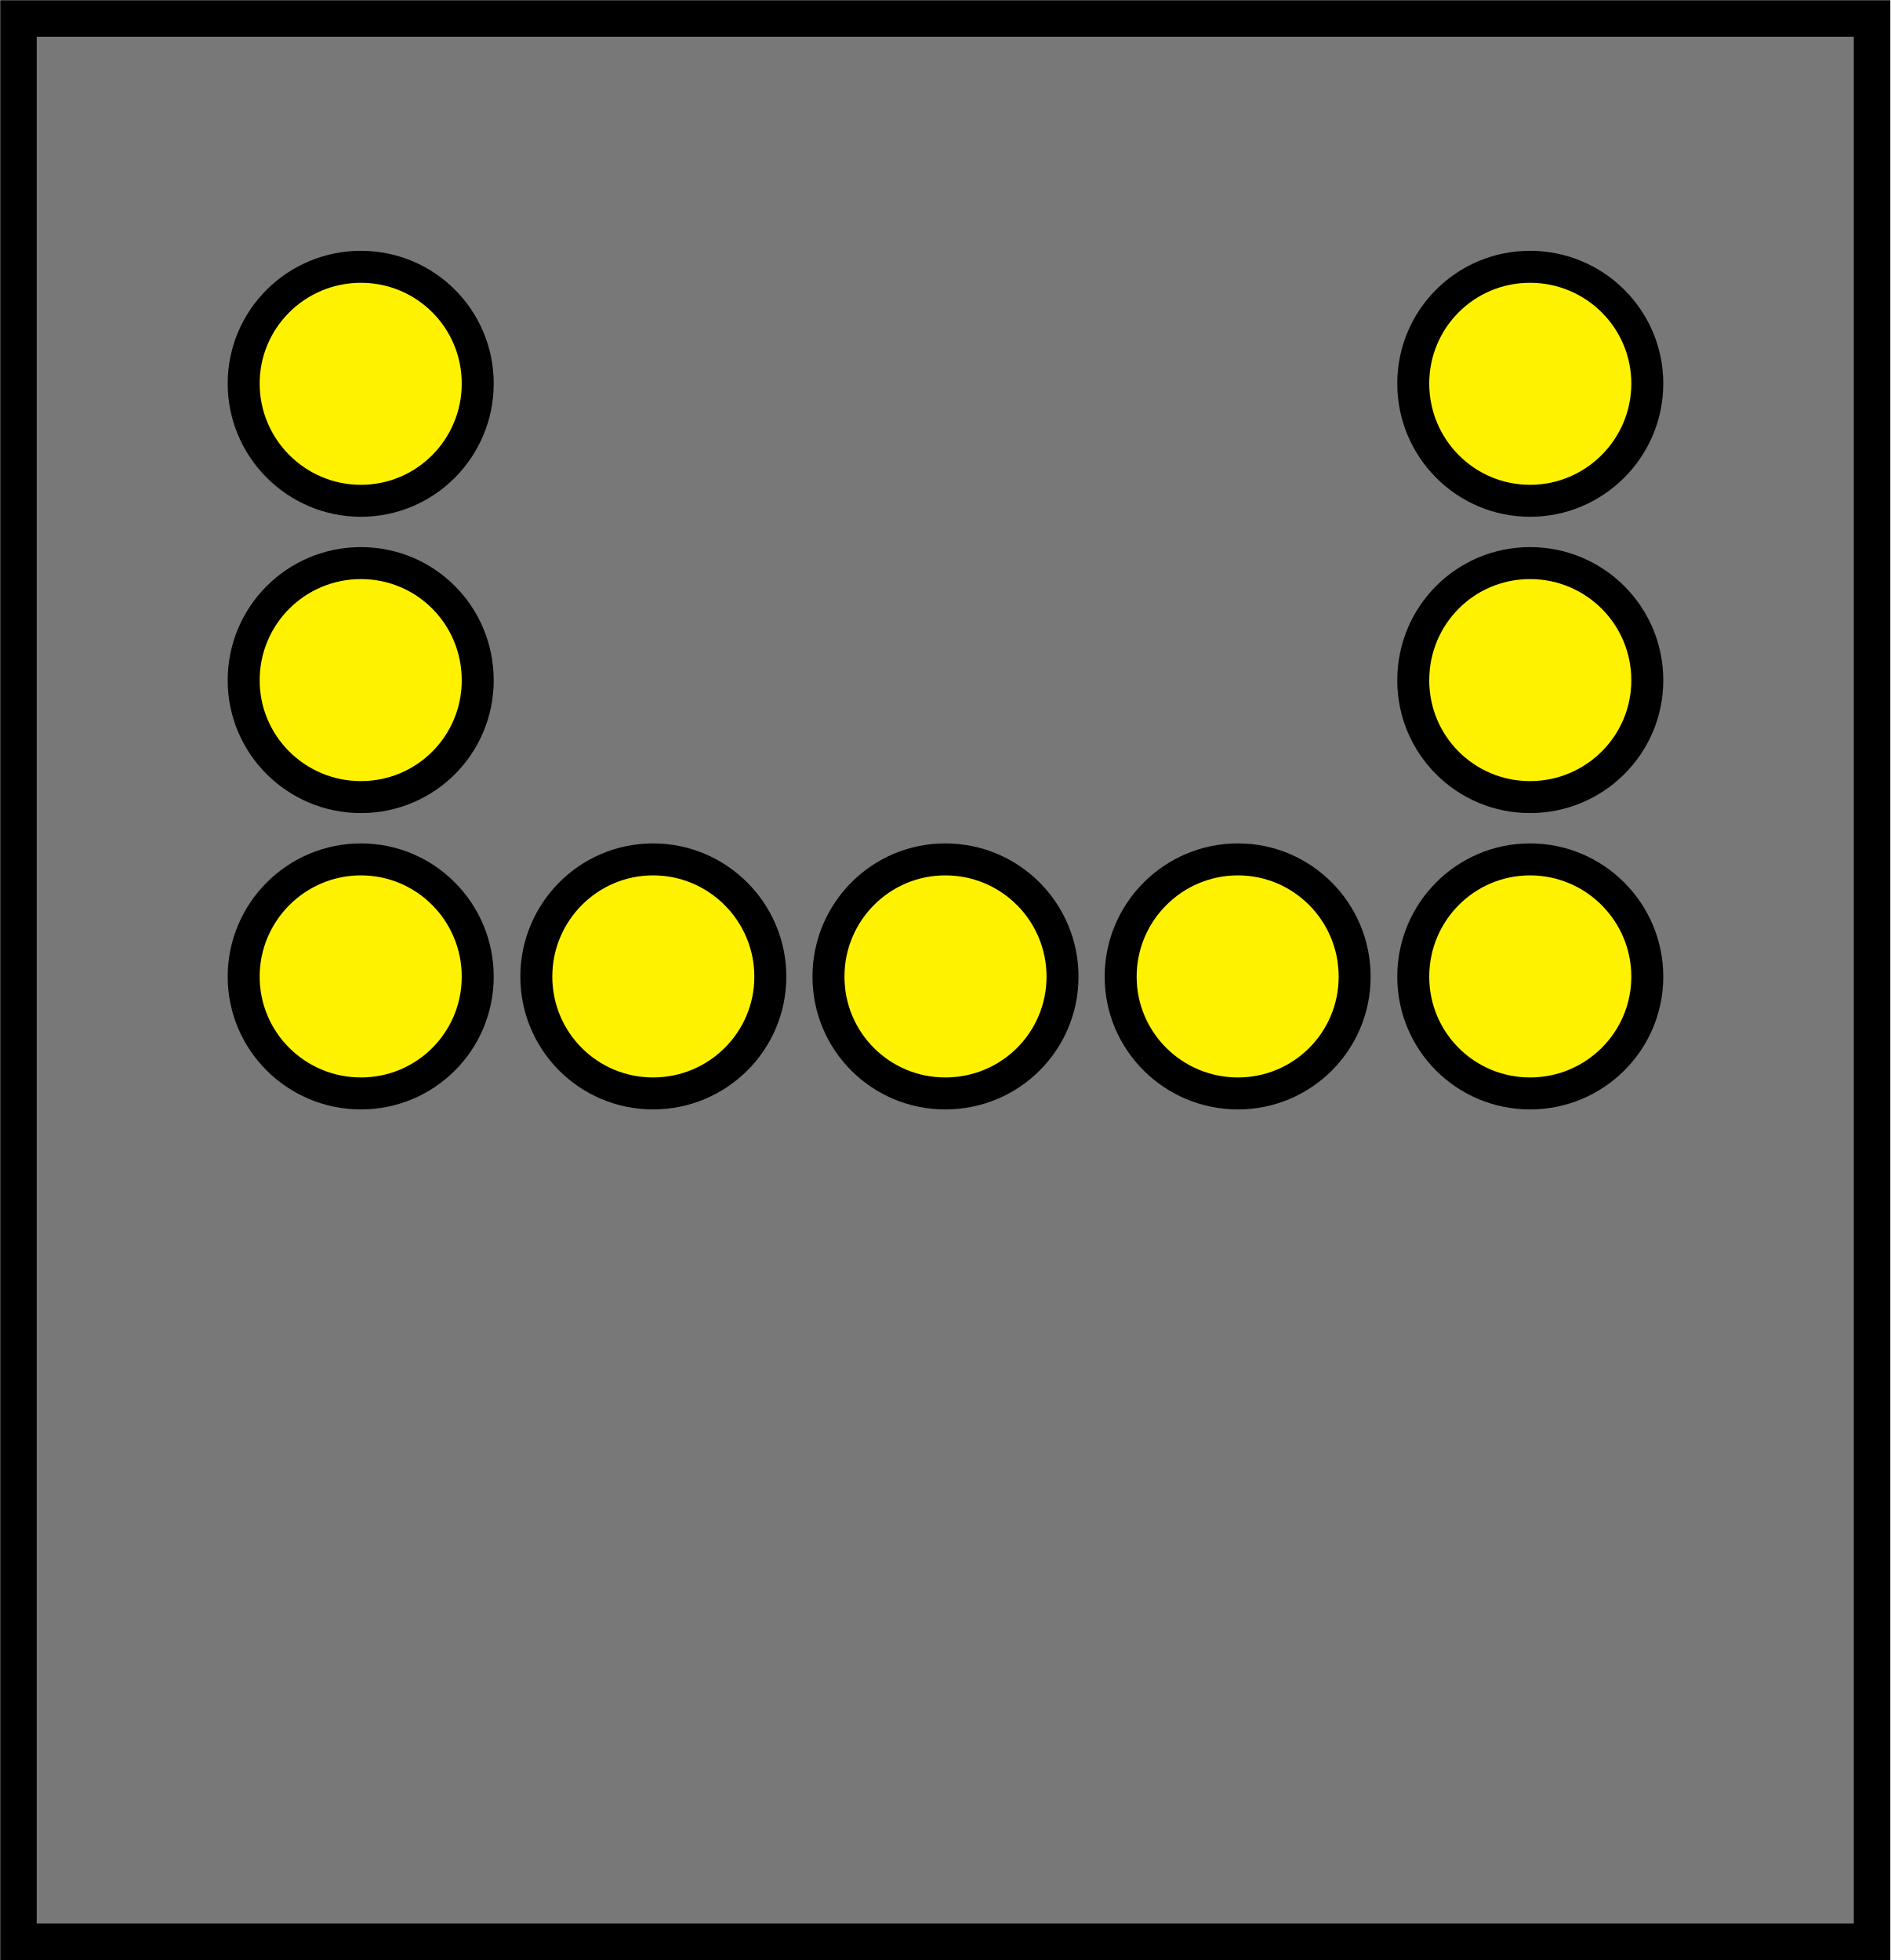
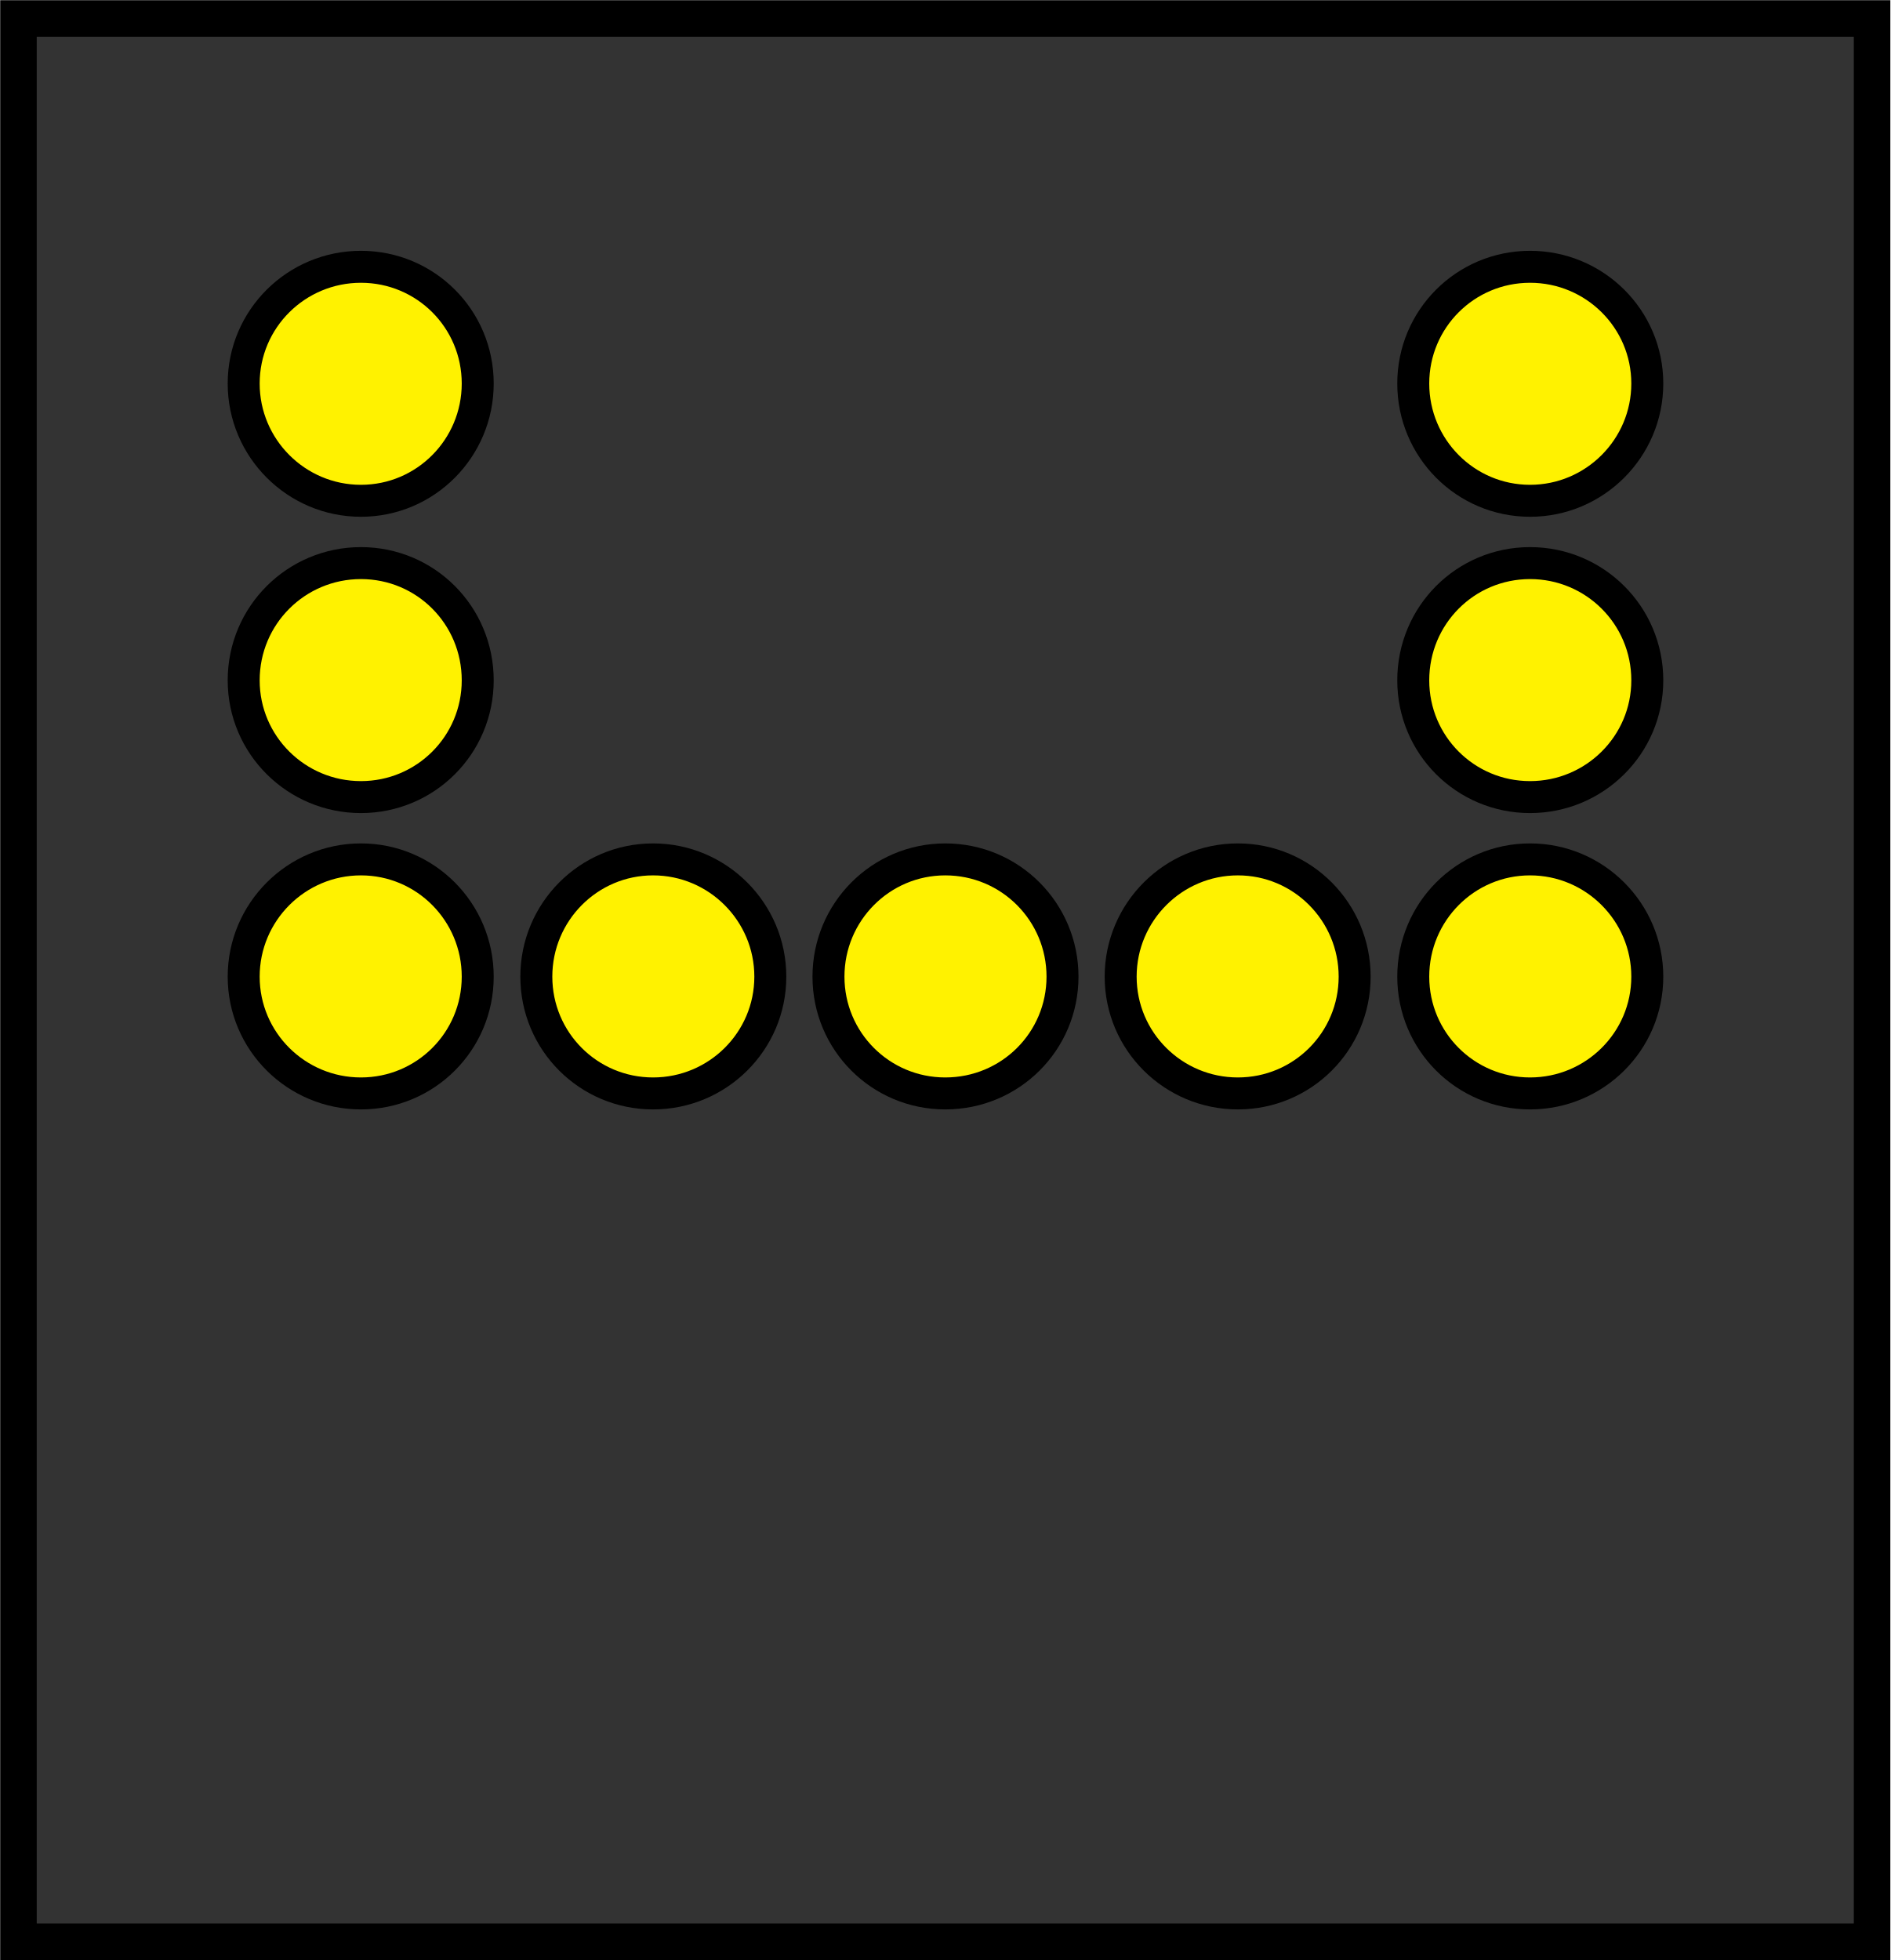
<svg xmlns="http://www.w3.org/2000/svg" width="16" height="16.588" viewBox="0 0 16 16.588">
-   <path fill-rule="nonzero" fill="rgb(47.059%, 47.059%, 47.059%)" fill-opacity="1" stroke-width="0.8" stroke-linecap="butt" stroke-linejoin="miter" stroke="rgb(0%, 0%, 0%)" stroke-opacity="1" stroke-miterlimit="4" d="M 117.504 78.504 L 158.086 78.504 L 158.086 120.612 L 117.504 120.612 Z M 117.504 78.504 " transform="matrix(0.386567, 0, 0, 0.386567, -45.26697, -30.19086)" />
-   <path fill-rule="nonzero" fill="rgb(100%, 94.902%, 0%)" fill-opacity="1" stroke-width="0.7" stroke-linecap="butt" stroke-linejoin="miter" stroke="rgb(0%, 0%, 0%)" stroke-opacity="1" stroke-miterlimit="4" d="M 127.559 86.497 C 127.559 87.912 126.417 89.064 125.002 89.064 C 123.587 89.064 122.435 87.912 122.435 86.497 C 122.435 85.083 123.587 83.941 125.002 83.941 C 126.417 83.941 127.559 85.083 127.559 86.497 Z M 127.559 86.497 " transform="matrix(0.386567, 0, 0, 0.386567, -45.26697, -30.19086)" />
+   <path fill-rule="nonzero" fill="rgb(20%, 20%, 20%)" fill-opacity="1" stroke-width="0.8" stroke-linecap="butt" stroke-linejoin="miter" stroke="rgb(0%, 0%, 0%)" stroke-opacity="1" stroke-miterlimit="4" d="M 117.504 78.504 L 158.086 78.504 L 158.086 120.612 L 117.504 120.612 Z M 117.504 78.504 " transform="matrix(0.386567, 0, 0, 0.386567, -45.26697, -30.19086)" />
+   <path fill-rule="nonzero" fill="rgb(100%, 94.902%, 0%)" fill-opacity="1" stroke-width="0.7" stroke-linecap="butt" stroke-linejoin="miter" stroke="rgb(0%, 0%, 0%)" stroke-opacity="1" stroke-miterlimit="4" d="M 127.559 86.497 C 127.559 87.912 126.417 89.064 125.002 89.064 C 123.587 89.064 122.435 87.912 122.435 86.497 C 122.435 85.082 123.587 83.941 125.002 83.941 C 126.417 83.941 127.559 85.082 127.559 86.497 Z M 127.559 86.497 " transform="matrix(0.386567, 0, 0, 0.386567, -45.26697, -30.19086)" />
  <path fill-rule="nonzero" fill="rgb(100%, 94.902%, 0%)" fill-opacity="1" stroke-width="0.7" stroke-linecap="butt" stroke-linejoin="miter" stroke="rgb(0%, 0%, 0%)" stroke-opacity="1" stroke-miterlimit="4" d="M 127.559 92.995 C 127.559 94.409 126.417 95.551 125.002 95.551 C 123.587 95.551 122.435 94.409 122.435 92.995 C 122.435 91.57 123.587 90.428 125.002 90.428 C 126.417 90.428 127.559 91.57 127.559 92.995 Z M 127.559 92.995 " transform="matrix(0.386567, 0, 0, 0.386567, -45.26697, -30.19086)" />
  <path fill-rule="nonzero" fill="rgb(100%, 94.902%, 0%)" fill-opacity="1" stroke-width="0.7" stroke-linecap="butt" stroke-linejoin="miter" stroke="rgb(0%, 0%, 0%)" stroke-opacity="1" stroke-miterlimit="4" d="M 127.559 99.482 C 127.559 100.897 126.417 102.039 125.002 102.039 C 123.587 102.039 122.435 100.897 122.435 99.482 C 122.435 98.067 123.587 96.915 125.002 96.915 C 126.417 96.915 127.559 98.067 127.559 99.482 Z M 127.559 99.482 " transform="matrix(0.386567, 0, 0, 0.386567, -45.26697, -30.19086)" />
-   <path fill-rule="nonzero" fill="rgb(100%, 94.902%, 0%)" fill-opacity="1" stroke-width="0.7" stroke-linecap="butt" stroke-linejoin="miter" stroke="rgb(0%, 0%, 0%)" stroke-opacity="1" stroke-miterlimit="4" d="M 153.165 86.497 C 153.165 87.912 152.013 89.064 150.598 89.064 C 149.183 89.064 148.041 87.912 148.041 86.497 C 148.041 85.083 149.183 83.941 150.598 83.941 C 152.013 83.941 153.165 85.083 153.165 86.497 Z M 153.165 86.497 " transform="matrix(0.386567, 0, 0, 0.386567, -45.26697, -30.19086)" />
+   <path fill-rule="nonzero" fill="rgb(100%, 94.902%, 0%)" fill-opacity="1" stroke-width="0.7" stroke-linecap="butt" stroke-linejoin="miter" stroke="rgb(0%, 0%, 0%)" stroke-opacity="1" stroke-miterlimit="4" d="M 153.165 86.497 C 153.165 87.912 152.013 89.064 150.598 89.064 C 149.183 89.064 148.041 87.912 148.041 86.497 C 148.041 85.082 149.183 83.941 150.598 83.941 C 152.013 83.941 153.165 85.082 153.165 86.497 Z M 153.165 86.497 " transform="matrix(0.386567, 0, 0, 0.386567, -45.26697, -30.19086)" />
  <path fill-rule="nonzero" fill="rgb(100%, 94.902%, 0%)" fill-opacity="1" stroke-width="0.7" stroke-linecap="butt" stroke-linejoin="miter" stroke="rgb(0%, 0%, 0%)" stroke-opacity="1" stroke-miterlimit="4" d="M 153.165 92.995 C 153.165 94.409 152.013 95.551 150.598 95.551 C 149.183 95.551 148.041 94.409 148.041 92.995 C 148.041 91.57 149.183 90.428 150.598 90.428 C 152.013 90.428 153.165 91.57 153.165 92.995 Z M 153.165 92.995 " transform="matrix(0.386567, 0, 0, 0.386567, -45.26697, -30.19086)" />
  <path fill-rule="nonzero" fill="rgb(100%, 94.902%, 0%)" fill-opacity="1" stroke-width="0.7" stroke-linecap="butt" stroke-linejoin="miter" stroke="rgb(0%, 0%, 0%)" stroke-opacity="1" stroke-miterlimit="4" d="M 153.165 99.482 C 153.165 100.897 152.013 102.039 150.598 102.039 C 149.183 102.039 148.041 100.897 148.041 99.482 C 148.041 98.067 149.183 96.915 150.598 96.915 C 152.013 96.915 153.165 98.067 153.165 99.482 Z M 153.165 99.482 " transform="matrix(0.386567, 0, 0, 0.386567, -45.26697, -30.19086)" />
-   <path fill-rule="nonzero" fill="rgb(100%, 94.902%, 0%)" fill-opacity="1" stroke-width="0.7" stroke-linecap="butt" stroke-linejoin="miter" stroke="rgb(0%, 0%, 0%)" stroke-opacity="1" stroke-miterlimit="4" d="M 146.758 99.482 C 146.758 100.897 145.616 102.039 144.202 102.039 C 142.787 102.039 141.635 100.897 141.635 99.482 C 141.635 98.067 142.787 96.915 144.202 96.915 C 145.616 96.915 146.758 98.067 146.758 99.482 Z M 146.758 99.482 " transform="matrix(0.386567, 0, 0, 0.386567, -45.26697, -30.19086)" />
+   <path fill-rule="nonzero" fill="rgb(100%, 94.902%, 0%)" fill-opacity="1" stroke-width="0.7" stroke-linecap="butt" stroke-linejoin="miter" stroke="rgb(0%, 0%, 0%)" stroke-opacity="1" stroke-miterlimit="4" d="M 146.758 99.482 C 146.758 100.897 145.616 102.039 144.201 102.039 C 142.787 102.039 141.635 100.897 141.635 99.482 C 141.635 98.067 142.787 96.915 144.201 96.915 C 145.616 96.915 146.758 98.067 146.758 99.482 Z M 146.758 99.482 " transform="matrix(0.386567, 0, 0, 0.386567, -45.26697, -30.19086)" />
  <path fill-rule="nonzero" fill="rgb(100%, 94.902%, 0%)" fill-opacity="1" stroke-width="0.7" stroke-linecap="butt" stroke-linejoin="miter" stroke="rgb(0%, 0%, 0%)" stroke-opacity="1" stroke-miterlimit="4" d="M 140.362 99.482 C 140.362 100.897 139.22 102.039 137.795 102.039 C 136.38 102.039 135.238 100.897 135.238 99.482 C 135.238 98.067 136.38 96.915 137.795 96.915 C 139.22 96.915 140.362 98.067 140.362 99.482 Z M 140.362 99.482 " transform="matrix(0.386567, 0, 0, 0.386567, -45.26697, -30.19086)" />
-   <path fill-rule="nonzero" fill="rgb(100%, 94.902%, 0%)" fill-opacity="1" stroke-width="0.7" stroke-linecap="butt" stroke-linejoin="miter" stroke="rgb(0%, 0%, 0%)" stroke-opacity="1" stroke-miterlimit="4" d="M 133.965 99.482 C 133.965 100.897 132.813 102.039 131.399 102.039 C 129.984 102.039 128.842 100.897 128.842 99.482 C 128.842 98.067 129.984 96.915 131.399 96.915 C 132.813 96.915 133.965 98.067 133.965 99.482 Z M 133.965 99.482 " transform="matrix(0.386567, 0, 0, 0.386567, -45.26697, -30.19086)" />
+   <path fill-rule="nonzero" fill="rgb(100%, 94.902%, 0%)" fill-opacity="1" stroke-width="0.7" stroke-linecap="butt" stroke-linejoin="miter" stroke="rgb(0%, 0%, 0%)" stroke-opacity="1" stroke-miterlimit="4" d="M 133.965 99.482 C 133.965 100.897 132.813 102.039 131.398 102.039 C 129.984 102.039 128.842 100.897 128.842 99.482 C 128.842 98.067 129.984 96.915 131.398 96.915 C 132.813 96.915 133.965 98.067 133.965 99.482 Z M 133.965 99.482 " transform="matrix(0.386567, 0, 0, 0.386567, -45.26697, -30.19086)" />
</svg>
